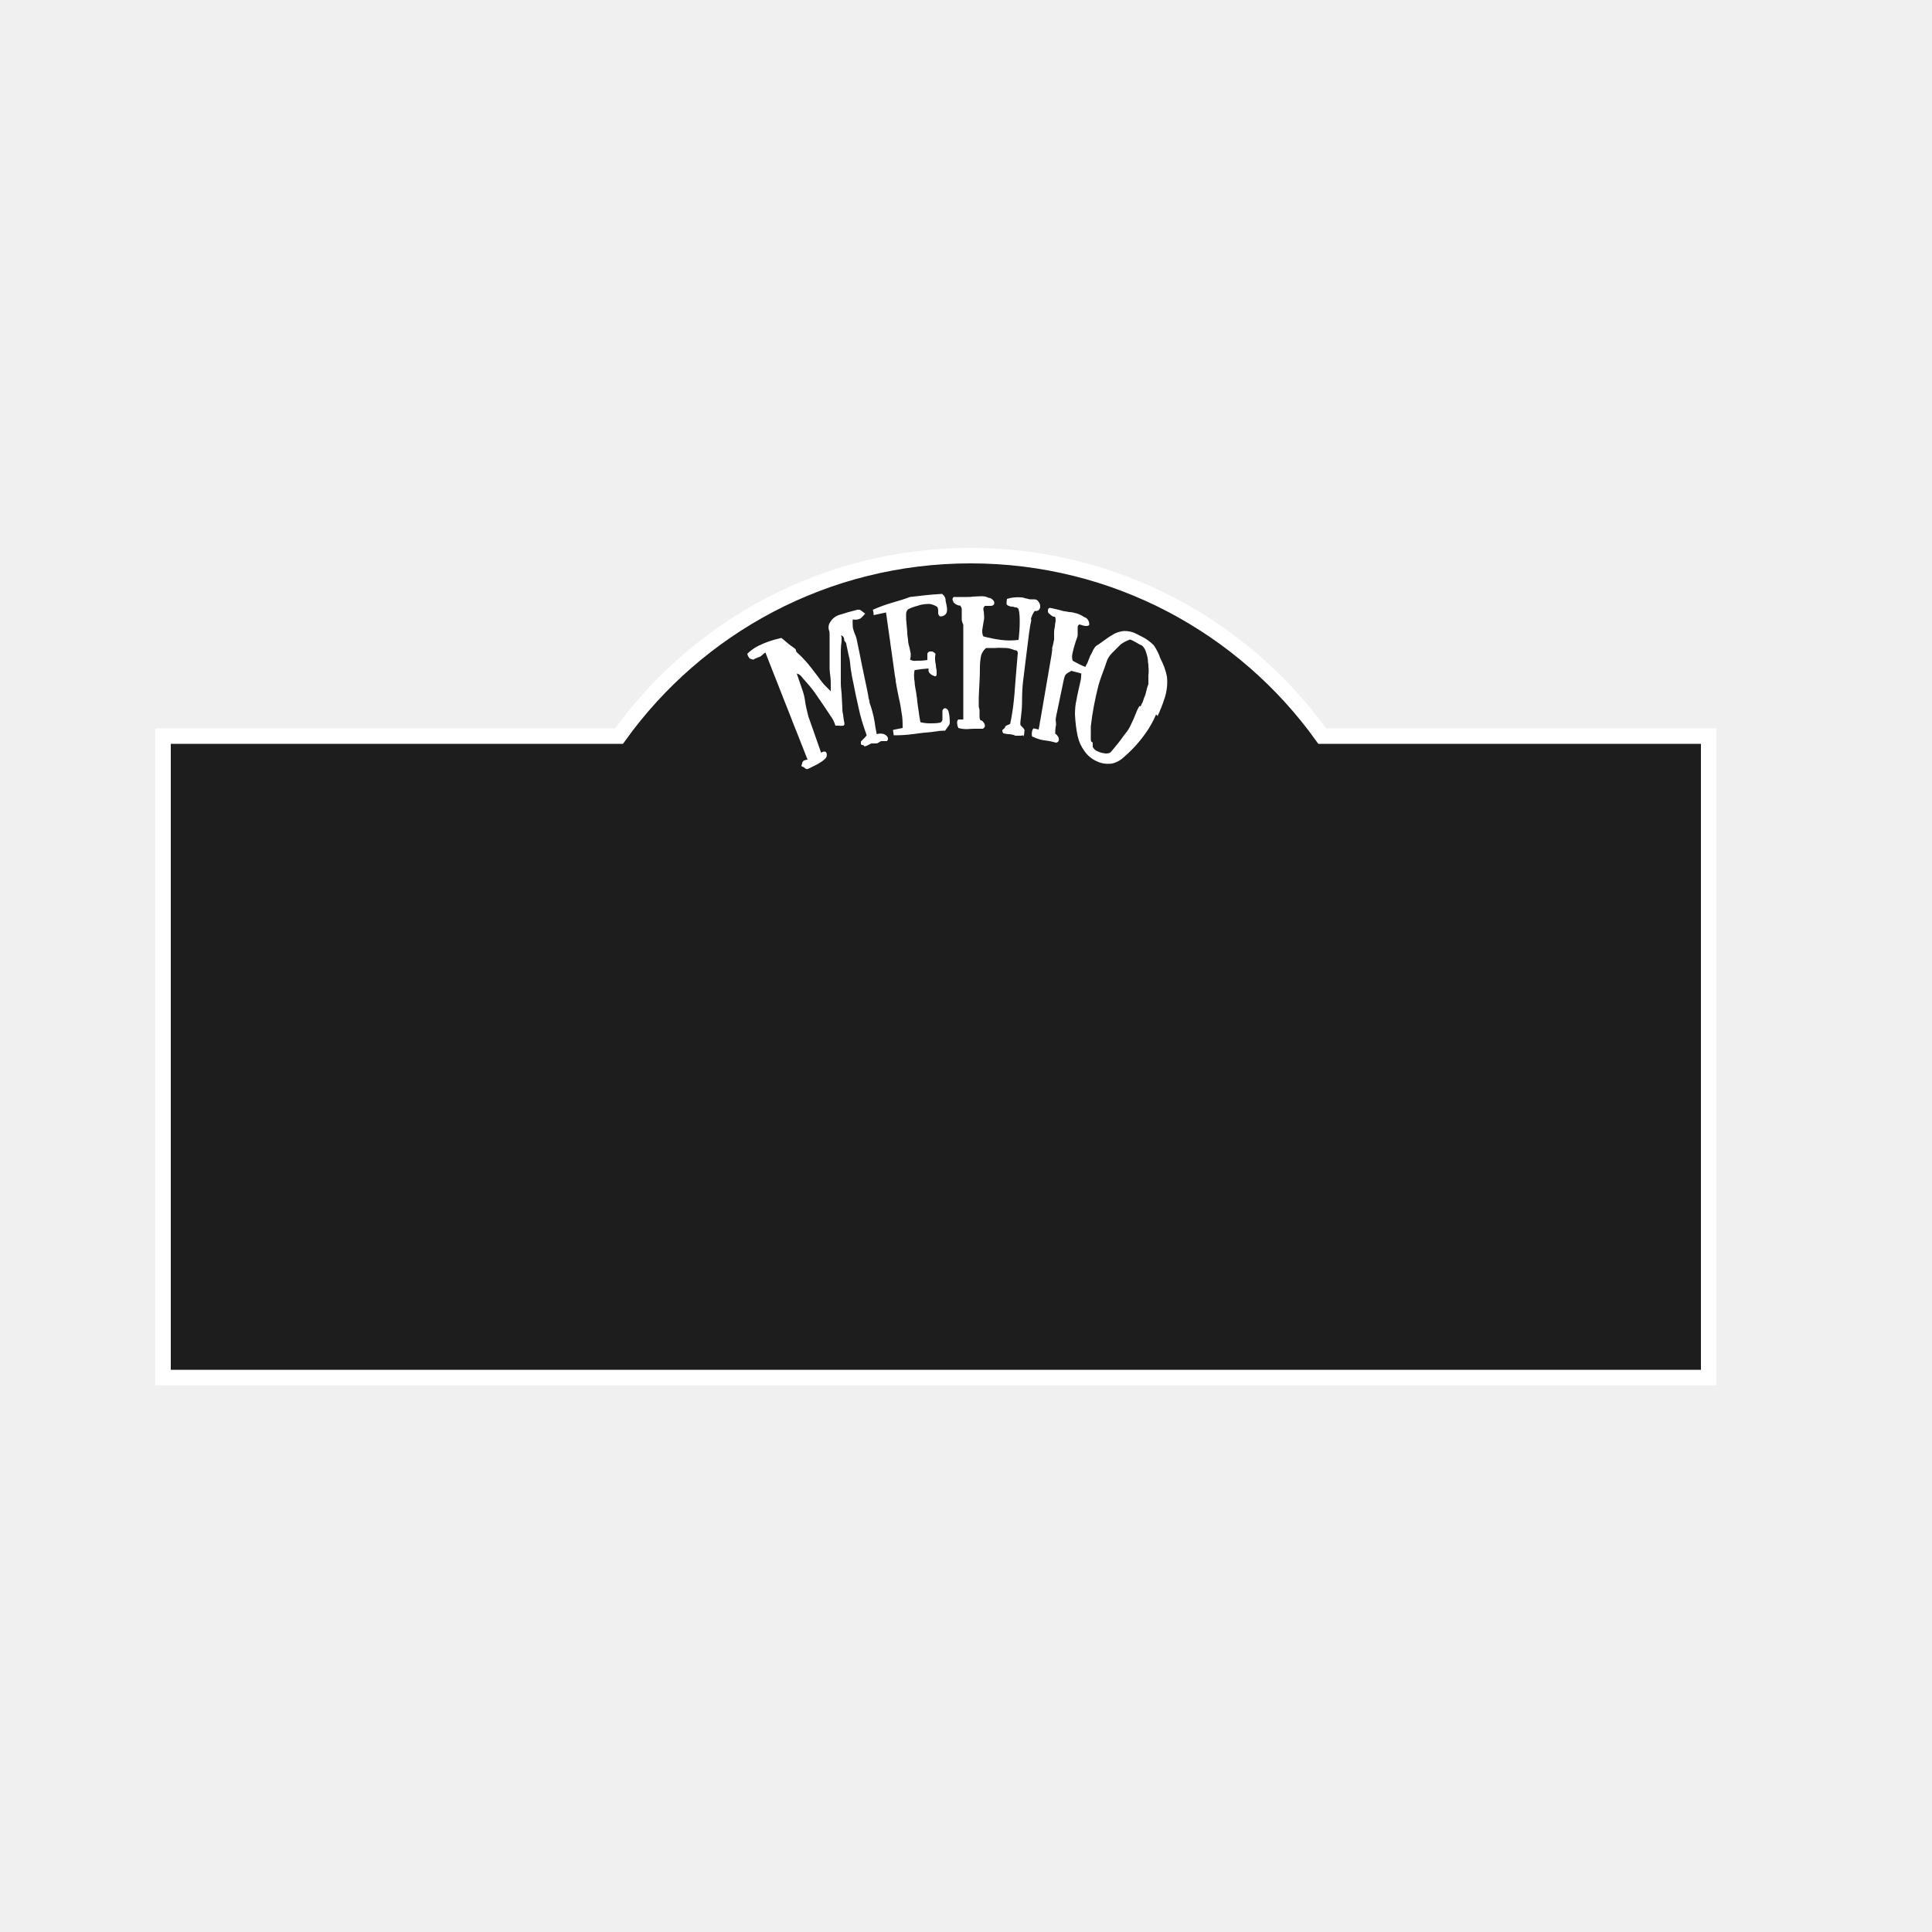
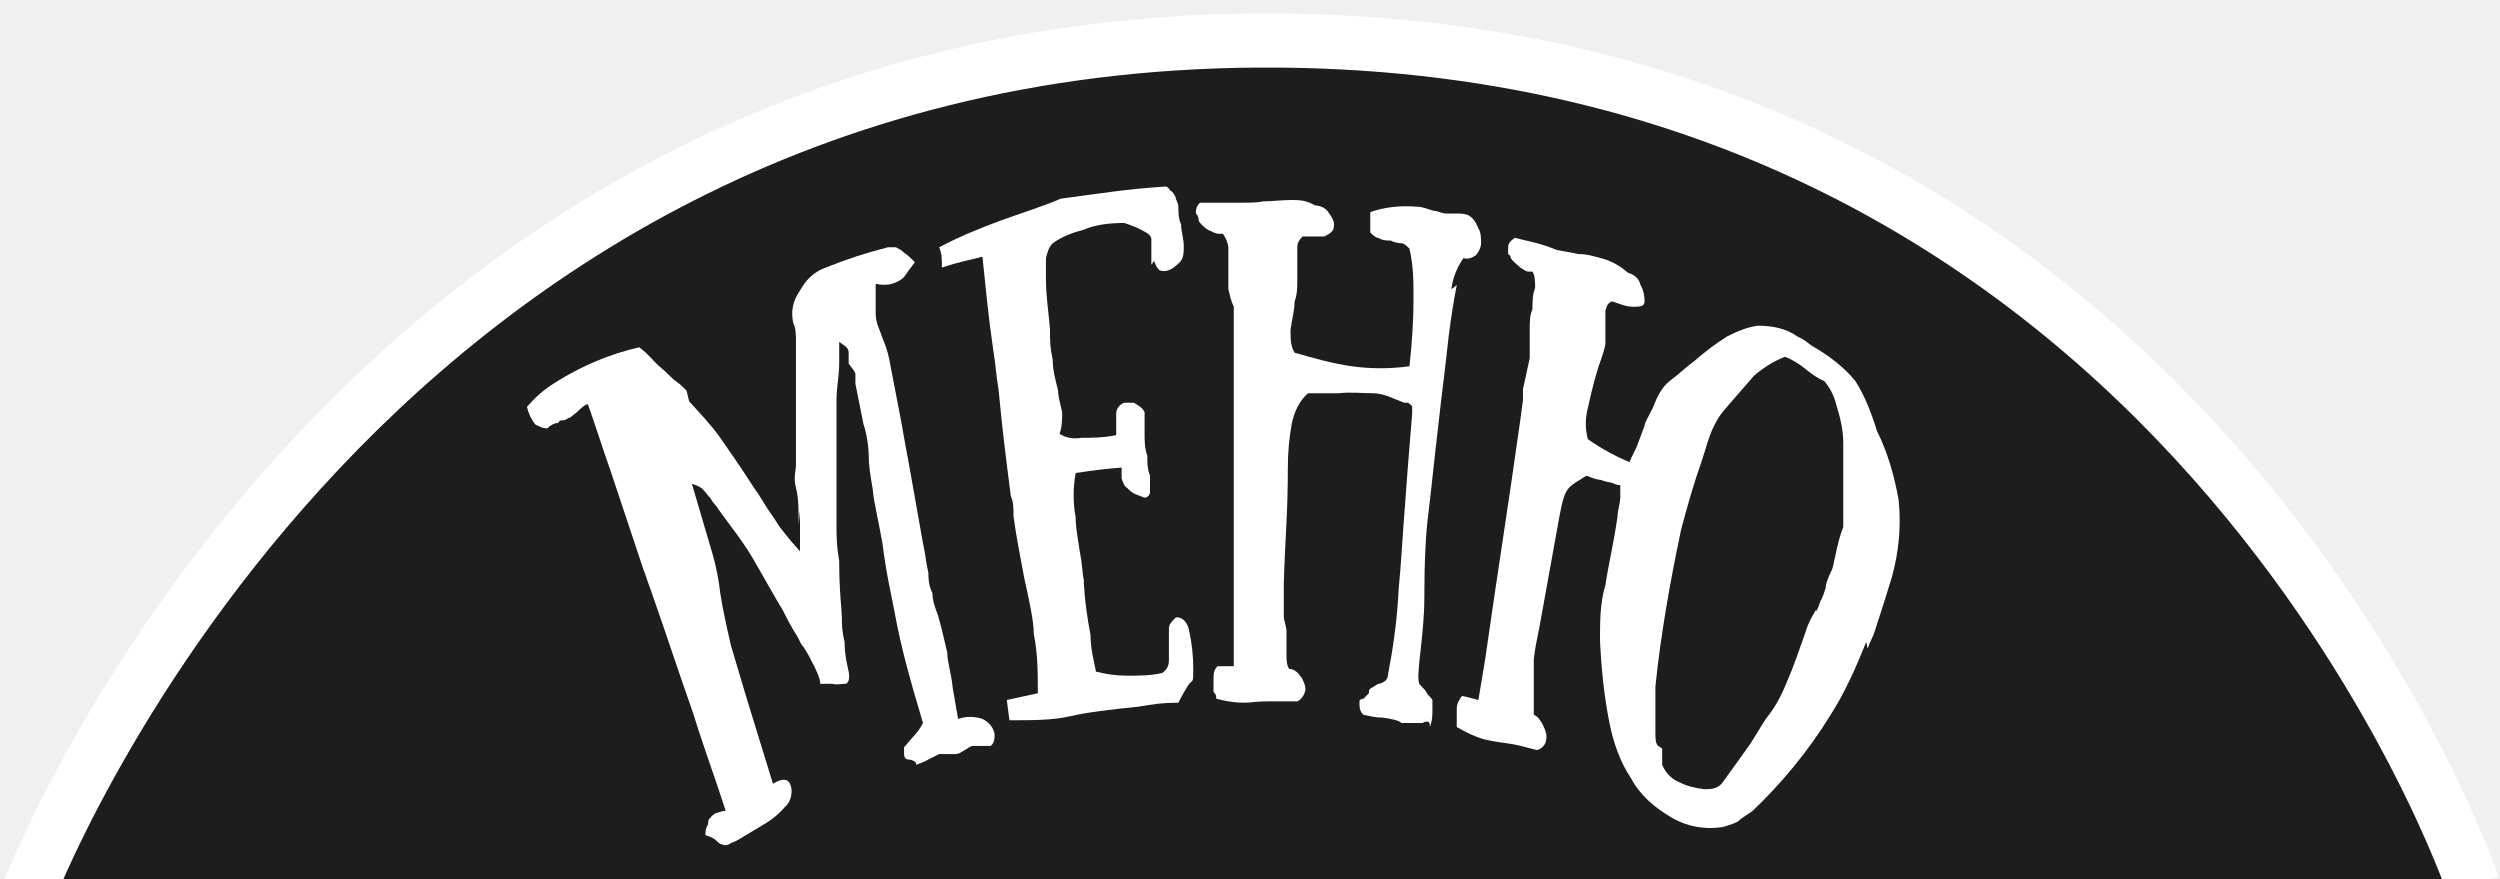
- <svg xmlns="http://www.w3.org/2000/svg" version="1.1" viewBox="0 0 500 500">
+ <svg xmlns="http://www.w3.org/2000/svg" version="1.1" viewBox="0 0 185 65">
  <defs>
    <style>
      .cls-1 {
        fill: #fff;
      }

      .cls-2 {
-         fill: none;
-       }
- 
-       .cls-3 {
-         display: none;
-       }
- 
-       .cls-4 {
        fill: #1d1d1d;
        stroke: #fff;
        stroke-width: 4px;
      }
- 
-       .cls-5 {
-         clip-path: url(#clippath);
-       }
    </style>
-     <clipPath id="clippath">
-       <rect class="cls-2" x="193.3" y="151.9" width="112.6" height="47.8" />
-     </clipPath>
  </defs>
  <g>
-     <g id="_Слой_3" data-name="Слой_3" class="cls-3">
-       <rect class="cls-4" x="-35" y="-19" width="657" height="560" />
-     </g>
-     <g id="_Слой_2" data-name="Слой_2">
-       <g id="_Эллипс_1" data-name="Эллипс_1">
-         <path class="cls-4" d="M442.2,190.5v166H42.2v-166h118c20.3-28.3,53.5-46.7,91-46.7s70.7,18.4,91,46.7h100Z" />
-       </g>
-       <g id="_Сгруппировать_10" data-name="Сгруппировать_10">
-         <g class="cls-5">
-           <g id="_Сгруппировать_9" data-name="Сгруппировать_9">
-             <path id="_Контур_66" data-name="Контур_66" class="cls-1" d="M215,176.8c0-.9-.1-1.8-.2-2.5s-.1-1.3-.1-1.5c0-.6,0-1.5,0-2.7,0-1.1,0-1.7,0-2.8,0-.5,0-.7,0-1.2,0-.8,0-1.4,0-1.8,0-.5,0-.9-.2-1.3-.2-.8,0-1.6.5-2.2.5-.8,1.2-1.3,2-1.6,1.9-.6,2.9-.9,4.9-1.4.2,0,.4,0,.6,0,.2.1.4.2.6.4.3.2.5.4.8.6-.3.4-.6.7-.9,1-.3.3-.6.4-1,.5-.4.1-.8.1-1.3,0-.1.7,0,1.4,0,2,.1.6.3,1.1.5,1.7.3.6.5,1.3.6,1.9l.6,2.9c.3,1.4.4,2.1.7,3.5l1.2,5.7c.2.8.2,1.2.4,2,0,.3.1.8.3,1.4,0,.5.2,1,.4,1.5.3.9.5,1.8.7,2.6.1.6.3,1.4.4,2.4.2,1,.3,1.7.4,2.1.6-.2,1.3-.2,1.9,0,.6.3.9.6,1,1,0,.3,0,.6-.3.8-.2,0-.5,0-.7,0,0,0-.2,0-.3,0-.1,0-.3,0-.4,0-.2,0-.4.2-.6.3-.2.1-.4.3-.7.3-.5,0-.7,0-1.1,0,0,0,0,0-.2,0l-.8.4c-.3.2-.7.3-1,.4,0-.1,0-.2-.2-.3-.1,0-.2-.1-.4-.1-.2,0-.3-.2-.3-.4,0-.2,0-.4,0-.5.2-.2.4-.4.6-.6.3-.3.6-.6.9-1-.9-2.5-1.7-5-2.2-7.6-.2-1-.6-2.5-1-4.7-.3-1.6-.6-2.7-.7-3.5,0-.3-.2-.9-.3-2-.1-1.2-.2-2-.4-2.6l-.6-2.8c0-.2-.1-.4-.1-.6-.1-.2-.3-.5-.5-.7,0-.3,0-.4-.1-.7s-.3-.5-.7-.7c0,0,0,.1,0,.2,0,.1.1.2.1.4,0,.3,0,.6,0,.9-.1.8-.2,1.7-.2,2.5,0,1,0,2,0,3,0,1.3,0,2.2,0,2.9,0,.2,0,.5,0,1.1,0,.5,0,1,0,1.3,0,1.1.1,1.6.2,2.7.1,2.1.2,3.4.2,3.9,0,.3,0,.9.2,1.7.1.9.2,1.6.3,2s0,.7-.2.8c-.4,0-.7.1-1.1,0-.3,0-.7,0-1,0-.1-.4-.3-.9-.5-1.3-.2-.4-.5-.9-.8-1.3-.2-.2-.2-.4-.4-.6-.5-.7-.7-1.1-1.2-1.8-.2-.3-.6-.9-1.1-1.6s-.9-1.3-1.3-1.9c-1-1.4-2-2.5-2.8-3.4-.1-.1-.3-.3-.5-.6-.2-.2-.4-.5-.6-.6-.2-.2-.5-.3-.8-.4l1.6,4.7c.3.9.5,1.9.6,2.8.2,1.2.5,2.4.8,3.6l1.2,3.4,2.1,6c.3-.2.6-.3.9-.3.2,0,.4.1.5.4.2.5,0,1.2-.4,1.5-.6.6-1.3,1-2,1.4-.4.2-1,.5-1.6.8-.3.2-.5.2-.8.4-.1,0-.3.1-.4,0-.2,0-.4-.2-.5-.3-.2-.2-.5-.3-.8-.4,0-.2.1-.5.2-.7,0-.2,0-.4.2-.5,0-.1.2-.2.3-.3.3-.1.6-.2.9-.2-1-2.6-1.6-4-2.6-6.6-1.4-3.4-2-5.2-3.4-8.6-.2-.5-.3-.8-.5-1.3l-2.6-6.6c-.7-1.8-1.1-2.8-1.8-4.6-.3.1-.5.3-.7.5-.2.2-.4.3-.6.5-.2,0-.3.2-.5.2-.1,0-.3,0-.4.2-.3,0-.6.2-.9.4-.4,0-.7-.2-1-.3-.3-.4-.5-.7-.6-1.2.7-.7,1.4-1.2,2.2-1.7,2-1.1,4.3-1.9,6.6-2.4.7.5,1.2,1,1.7,1.4s.9.7,1.2.9c.3.2.5.4.8.6l.2.7c.9.8,1.7,1.6,2.5,2.5.8.9,1.7,2.1,2.7,3.4.5.6.7,1,1.2,1.6.3.4.6.8.9,1.1.3.3.6.6.9.9.3.3.4.4.7.7,0-.9,0-1.9,0-2.8" />
-             <path id="_Контур_67" data-name="Контур_67" class="cls-1" d="M242.8,159.1c0-.3,0-.5,0-.8,0-.3,0-.6-.1-.9,0-.2-.2-.4-.4-.5-.5-.3-1.1-.5-1.7-.6-1.1,0-2.2.1-3.2.5-.8.2-1.7.5-2.4.9-.3.3-.4.6-.5,1,0,.5,0,1,0,1.5.1,1.1.2,2.2.3,3.4,0,.8.1,1.2.2,2,0,.7.2,1.4.4,2.1.1.5.2,1,.3,1.5,0,.5,0,1-.2,1.5.5.3,1.1.4,1.7.3.8,0,1.7,0,2.8-.2,0-.5,0-1,0-1.5,0-.4.3-.6.6-.7.2,0,.5,0,.7,0,.3.2.6.3.8.6,0,.3-.1.5-.1.8,0,.2,0,.4,0,.6,0,.5.1,1,.2,1.5,0,.5.1.9.2,1.4,0,.4,0,.7,0,1.1,0,.3-.3.5-.5.4,0,0-.2-.1-.5-.2-.3-.1-.5-.3-.7-.5-.2-.1-.3-.4-.4-.6,0-.3,0-.4,0-.7-1.4.1-2.1.2-3.6.4-.2,1-.2,2,0,3,0,.8.2,1.6.3,2.3.2.9.2,1.6.3,1.9,0,0,.1,1.4.5,3.8.1,1,.3,1.9.4,2.5.8.2,1.6.3,2.4.3.9,0,1.9,0,2.8-.2.3-.2.5-.5.5-.8,0-.3,0-.7,0-1,0-.4,0-.8,0-1.2,0-.3.2-.5.5-.7.4-.1,1,.3,1.1.9.2.8.3,1.7.3,2.6,0,.3,0,.7-.3,1-.2.3-.5.7-.9,1.3-1.3,0-1.9.1-3.2.3-2.1.2-3.9.4-5.3.6s-3,.3-4.8.3l-.2-1.4c1-.2,1.5-.3,2.5-.5,0-1.4,0-2.7-.3-4.1-.1-.8-.3-2.1-.7-3.8-.3-1.5-.6-2.9-.8-4.2,0-.6-.1-.9-.2-1.4-.4-2.9-.6-4.3-1-7.2-.2-1.1-.2-1.7-.4-2.8-.4-2.6-.5-3.8-.9-6.4-1.3.3-1.9.4-3.2.7,0-.6-.1-.9-.2-1.4,1.6-.7,3.2-1.3,4.9-1.8,2.1-.6,3.7-1.1,4.7-1.5,3.3-.4,5-.6,8.3-.8,0,0,.2.1.3.3.2.1.3.3.4.5.1.2.2.4.2.6,0,.4.1.8.2,1.2.1.5.2,1,.2,1.5,0,.4-.1.9-.4,1.2-.4.4-1,.6-1.5.5-.2-.2-.3-.4-.4-.6" />
-             <path id="_Контур_68" data-name="Контур_68" class="cls-1" d="M266.9,160.5c-.2.9-.4,2-.6,3.5-.3,2.6-.5,3.8-.8,6.4-.3,2.3-.4,3.4-.7,5.7-.2,1.4-.3,3.4-.3,5.8,0,2.6-.6,5.1-.4,5.7,0,.2.4.4.6.7.1.1.3.3.4.5,0,.2.1.3,0,.5,0,.6-.1.9-.2,1.4,0,0,0-.1,0-.2,0,0-.1-.2-.2-.2,0,0-.2,0-.3.1-.2,0-.4,0-.7,0-.2,0-.3,0-.3,0h-.7c-.2-.2-.7-.3-1.5-.4-.6,0-.9-.1-1.5-.2-.2-.2-.3-.4-.3-.7,0-.2.1-.3.3-.4.2-.2.3-.3.4-.4,0-.2,0-.3.2-.4.2-.1.3-.2.5-.3.2,0,.3-.1.5-.2.1,0,.2-.2.2-.4.4-1.9.7-3.9.9-5.9.2-1.8.3-3.9.5-6.1.2-2.7.4-4.6.5-5.9,0-.2,0-.4-.1-.5,0-.1-.2-.2-.3-.3,0,0-.2,0-.3,0-.8-.3-1.6-.6-2.4-.6-.9,0-1.8-.1-2.7,0-1.1,0-1.9,0-2.4,0-.6.5-1.1,1.2-1.3,2-.2,1-.3,2-.3,3,0,3.2-.2,4.7-.3,7.9v2.2c0,.3.2.7.2,1,0,.3,0,.5,0,.8,0,.3,0,.6,0,.9,0,.3.1.6.2.9.3,0,.6.2.8.5.2.2.4.6.4.9,0,.4-.3.7-.6.8-.8,0-1.6,0-2.3,0-.8,0-1.4.1-1.8.1-.7,0-1.5-.1-2.2-.3,0-.2-.1-.3-.2-.5,0-.3-.1-.5-.1-.8,0-.3,0-.6.3-.9.5,0,.8,0,1.3,0v-2.9c0-6.6,0-10,0-16.6v-5c-.2-.4-.3-.8-.4-1.2,0-.4,0-.9,0-1.3,0-.5,0-1,0-1.5,0-.4-.2-.7-.4-1-.1,0-.2,0-.3,0-.2,0-.4-.1-.6-.2-.3-.1-.5-.3-.7-.5-.1,0-.2-.2-.2-.3,0-.1-.1-.3-.2-.5,0-.3.1-.5.3-.7,1.3,0,2,0,3.3,0,.6,0,1.2,0,1.7-.1.7,0,1.4-.1,2.2-.1.6,0,1.3.1,1.8.4.4,0,.8.2,1.1.5.3.3.5.6.4,1,0,.3-.3.5-.7.6-.6,0-1.1,0-1.7,0-.2.2-.4.4-.4.7,0,.3,0,.5.1.8,0,.5.1.9.1,1.4,0,.5-.1,1-.2,1.5-.1.6-.2,1.2-.3,1.9,0,.6,0,1.1.3,1.6,1.5.4,3,.7,4.5.9,1.5.2,3.1.2,4.6,0,.2-1.7.3-3.2.3-4.5,0-1.2,0-2.3-.3-3.5-.2-.2-.4-.4-.6-.4-.3,0-.6-.1-.9-.2-.3,0-.6,0-1-.2-.2,0-.4-.2-.6-.4,0-.6,0-.9.1-1.4,1.2-.4,2.4-.5,3.7-.4.4,0,.9.2,1.3.3.3,0,.6.2,1,.2.3,0,.5,0,.8,0,.2,0,.5,0,.8.1.4.2.6.5.8.9.2.3.2.7.2,1,0,.3-.2.6-.4.8-.3.2-.6.3-1,.2-.5.6-.8,1.4-1,2.1" />
-             <path id="_Контур_69" data-name="Контур_69" class="cls-1" d="M299.2,184.9c-.8,1.8-1.7,3.5-2.9,5.1-1.7,2.4-3.8,4.6-6.1,6.5-.4.3-.8.5-1.2.7-.4.2-.8.3-1.2.4-1.4.2-2.8,0-4-.6-1.3-.6-2.4-1.5-3.2-2.7-.8-1.1-1.4-2.4-1.7-3.8-.4-1.8-.6-3.7-.7-5.6,0-1.3.1-2.6.4-3.8.2-1.3.6-2.8,1-4.7.1-.4.2-.9.2-1.3,0-.4,0-.7.1-.8-.3,0-.4-.1-.7-.2-.2,0-.5-.1-.8-.2-.3,0-.7-.2-1.1-.3l-.9.5c-.3.2-.6.4-.8.8-.2.5-.3,1-.4,1.5l-1.6,7.7c-.2.9-.3,1.3-.4,2.1,0,.3.1.7.1,1.1,0,.3,0,.5-.1.8,0,.3-.1.6-.1.9,0,.3,0,.6,0,.9.3.1.5.4.7.7.2.3.3.7.2,1,0,.3-.4.6-.7.6-.8-.2-1.5-.4-2.3-.5-.8-.1-1.4-.2-1.8-.3-.7-.2-1.4-.5-2.1-.8-.1-.4-.1-.9,0-1.3,0-.3.2-.6.4-.8.5.1.8.2,1.3.3l.5-2.8c1.1-6.5,1.7-9.8,2.8-16.3l.2-1.4v-.7c.1,0,.5-2.1.5-2.1v-.7c0-.4,0-.8,0-1.3,0-.4.1-.9.2-1.3,0-.5.1-1,.2-1.5,0-.4,0-.8-.2-1.1,0,0-.2,0-.3,0-.2,0-.4-.2-.6-.3-.2-.2-.5-.4-.7-.6,0,0-.1-.2-.2-.3,0-.2,0-.3,0-.5,0-.3.2-.5.5-.6,1.3.3,2,.4,3.3.8.6.1,1.2.2,1.7.3.7,0,1.4.2,2.1.4.6.2,1.2.5,1.8.9.4.1.8.4,1,.8.2.3.3.7.3,1.1,0,.3-.4.4-.8.4-.6,0-1.1-.2-1.7-.4-.3.1-.4.3-.5.6,0,.3,0,.5,0,.8,0,.5,0,.9,0,1.4,0,.2-.2.8-.5,1.6-.5,1.5-.7,2.5-.8,2.9-.2.7-.2,1.4,0,2.1,1.1.6,2.2,1.2,3.3,1.6,0-.1.2-.5.5-1,.2-.5.4-1,.6-1.5,0-.2.3-.6.6-1.2.2-.5.4-.9.7-1.3.2-.3.4-.5.8-.7.3-.2.9-.6,1.7-1.2.8-.6,1.7-1.2,2.6-1.7.8-.4,1.6-.6,2.5-.7,1.1,0,2.2.2,3.1.7.5.2.9.5,1.2.6,1.3.6,2.4,1.4,3.4,2.4.7,1,1.3,2.2,1.7,3.4.8,1.5,1.4,3.1,1.7,4.7.2,1.8,0,3.6-.5,5.3-.4,1.2-.8,2.4-1.3,3.5-.2.6-.4.8-.6,1.4M295.2,182.8c0-.1.2-.4.3-.7.2-.3.3-.6.4-.9.1-.3.2-.7.4-1.1s.2-.7.3-1c.2-.9.4-1.6.6-2,0-.8,0-1.5,0-2.3.1-.8.1-1.6,0-2.4,0-.4,0-.6-.1-1,0-.9-.2-1.7-.5-2.6-.2-.7-.5-1.2-1-1.7-.5-.2-1-.5-1.5-.8-.5-.3-1.1-.6-1.6-.8-.9.3-1.7.7-2.5,1.3-.7.7-1.4,1.4-2.1,2.1-.5.5-.9,1-1.2,1.6-.3.6-.5,1.4-.8,2.2-.5,1.3-1.1,2.9-1.6,4.6-.9,3.5-1.6,7.1-2,10.7,0,.4,0,.8,0,1.2,0,.4,0,.7,0,.8,0,.5,0,.9,0,1.2,0,.3,0,.6.2.8.1,0,.2.1.3.2,0,.2,0,.3,0,.5,0,.2,0,.4,0,.6.3.6.8,1,1.4,1.2.6.3,1.2.4,1.9.5.5,0,1,0,1.4-.4.5-.6,1.1-1.3,1.9-2.3s1.3-1.8,1.8-2.4c.6-.7,1.1-1.5,1.5-2.4.4-.8.9-1.9,1.4-3.2.2-.6.5-1.1.8-1.6" />
-           </g>
-         </g>
-       </g>
+     <g id="_Слой_1" data-name="Слой_1">
+       <path class="cls-2" d="M2,66.3S25.7,3.4,93.1,3c68.6-.4,89.9,62.5,89.9,62.5" />
+       <path id="_Контур_66" class="cls-1" d="M59.1,38.8c0-1,0-2-.2-2.7s0-1.4,0-1.6v-9.2c0-.5,0-1-.2-1.4-.2-.9,0-1.7.5-2.4.5-.9,1.1-1.4,1.9-1.7,1.8-.7,2.7-1,4.6-1.5h.6c.2.1.4.2.6.4.3.2.5.4.8.7-.3.4-.6.8-.8,1.1-.3.3-.6.4-.9.5s-.8.1-1.2,0c0,.8,0,1.5,0,2.2,0,.7.3,1.2.5,1.8.3.7.5,1.4.6,2.1l.6,3.1c.3,1.5.4,2.3.7,3.8l1.1,6.2c.2.9.2,1.3.4,2.2,0,.3,0,.9.3,1.5,0,.5.2,1.1.4,1.6.3,1,.5,2,.7,2.8,0,.7.3,1.5.4,2.6.2,1.1.3,1.8.4,2.3.6-.2,1.2-.2,1.8,0,.6.3.8.7.9,1.1,0,.3,0,.7-.3.9h-1.3c-.2,0-.4.2-.6.3-.2.1-.4.3-.7.3h-1.2l-.8.4c-.3.2-.7.3-.9.4,0-.1,0-.2-.2-.3,0,0-.2-.1-.4-.1s-.3-.2-.3-.4v-.5l.6-.7c.3-.3.6-.7.8-1.1-.8-2.7-1.6-5.4-2.1-8.2-.2-1.1-.6-2.7-.9-5.1-.3-1.7-.6-2.9-.7-3.8,0-.3-.2-1-.3-2.2,0-1.3-.2-2.2-.4-2.8l-.6-3c0-.2,0-.4,0-.7,0-.2-.3-.5-.5-.8,0-.3,0-.4,0-.8s-.3-.5-.7-.8v.2c0,.1,0,.2,0,.4v1c0,.9-.2,1.8-.2,2.7v9c0,1.2,0,1.7.2,2.9,0,2.3.2,3.7.2,4.2s0,1,.2,1.8c0,1,.2,1.7.3,2.2s0,.8-.2.9c-.4,0-.7.1-1,0h-.9c0-.4-.3-1-.5-1.4-.2-.4-.5-1-.8-1.4-.2-.2-.2-.4-.4-.7-.5-.8-.7-1.2-1.1-2-.2-.3-.6-1-1-1.7s-.8-1.4-1.2-2.1c-.9-1.5-1.9-2.7-2.6-3.7,0-.1-.3-.3-.5-.7-.2-.2-.4-.5-.6-.7-.2-.2-.5-.3-.8-.4l1.5,5.1c.3,1,.5,2.1.6,3,.2,1.3.5,2.6.8,3.9l1.1,3.7,2,6.5c.3-.2.6-.3.8-.3s.4.1.5.4c.2.5,0,1.3-.4,1.6-.6.7-1.2,1.1-1.9,1.5l-1.5.9c-.3.2-.5.2-.8.4,0,0-.3.1-.4,0-.2,0-.4-.2-.5-.3-.2-.2-.5-.3-.8-.4,0-.2,0-.5.2-.8,0-.2,0-.4.2-.5,0-.1.2-.2.3-.3.3-.1.6-.2.8-.2-.9-2.8-1.5-4.3-2.4-7.2-1.3-3.7-1.9-5.6-3.2-9.3-.2-.5-.3-.9-.5-1.4l-2.4-7.2c-.7-2-1-3-1.7-5-.3.1-.5.3-.7.5s-.4.3-.6.5c-.2,0-.3.2-.5.2s-.3,0-.4.2c-.3,0-.6.2-.8.4-.4,0-.7-.2-.9-.3-.3-.4-.5-.8-.6-1.3.7-.8,1.3-1.3,2.1-1.8,1.9-1.2,4-2.1,6.2-2.6.7.5,1.1,1.1,1.6,1.5s.8.8,1.1,1,.5.4.8.7l.2.8c.8.9,1.6,1.7,2.3,2.7s1.6,2.3,2.5,3.7c.5.7.7,1.1,1.1,1.7.3.4.6.9.8,1.2l.8,1,.7.8v-3" />
+       <path id="_Контур_67" class="cls-1" d="M85.2,19.6v-.9c0-.3,0-.7,0-1,0-.2-.2-.4-.4-.5-.5-.3-1-.5-1.6-.7-1,0-2.1.1-3,.5-.8.2-1.6.5-2.3,1-.3.3-.4.7-.5,1.1v1.6c0,1.2.2,2.4.3,3.7,0,.9,0,1.3.2,2.2,0,.8.2,1.5.4,2.3,0,.5.2,1.1.3,1.6,0,.5,0,1.1-.2,1.6.5.3,1,.4,1.6.3.8,0,1.6,0,2.6-.2v-1.6c0-.4.3-.7.6-.8h.7c.3.2.6.3.8.7,0,.3,0,.5,0,.9v.7c0,.5,0,1.1.2,1.6,0,.5,0,1,.2,1.5v1.2c0,.3-.3.5-.5.4,0,0-.2-.1-.5-.2-.3-.1-.5-.3-.7-.5-.2-.1-.3-.4-.4-.7v-.8c-1.3.1-2,.2-3.4.4-.2,1.1-.2,2.2,0,3.3,0,.9.2,1.7.3,2.5.2,1,.2,1.7.3,2.1,0,0,0,1.5.5,4.1,0,1.1.3,2.1.4,2.7.8.2,1.5.3,2.3.3s1.8,0,2.6-.2c.3-.2.5-.5.5-.9v-2.4c0-.3.2-.5.5-.8.4-.1.9.3,1,1,.2.9.3,1.8.3,2.8s0,.8-.3,1.1c-.2.3-.5.8-.8,1.4-1.2,0-1.8.1-3,.3-2,.2-3.7.4-5,.7s-2.8.3-4.5.3l-.2-1.5c.9-.2,1.4-.3,2.3-.5,0-1.5,0-2.9-.3-4.4,0-.9-.3-2.3-.7-4.1-.3-1.6-.6-3.1-.8-4.6,0-.7,0-1-.2-1.5-.4-3.1-.6-4.7-.9-7.8-.2-1.2-.2-1.8-.4-3-.4-2.8-.5-4.1-.8-6.9-1.2.3-1.8.4-3,.8,0-.7,0-1-.2-1.5,1.5-.8,3-1.4,4.6-2,2-.7,3.5-1.2,4.4-1.6,3.1-.4,4.7-.7,7.8-.9,0,0,.2.1.3.3.2.1.3.3.4.5,0,.2.2.4.2.7,0,.4,0,.9.2,1.3,0,.5.2,1.1.2,1.6s0,1-.4,1.3c-.4.4-.9.7-1.4.5-.2-.2-.3-.4-.4-.7" />
+       <path id="_Контур_68" class="cls-1" d="M107.8,21.1c-.2,1-.4,2.2-.6,3.8-.3,2.8-.5,4.1-.8,6.9-.3,2.5-.4,3.7-.7,6.2-.2,1.5-.3,3.7-.3,6.3s-.6,5.5-.4,6.2c0,.2.4.4.6.8,0,.1.3.3.4.5,0,.2,0,.3,0,.5,0,.7,0,1-.2,1.5v-.2s0-.2-.2-.2c0,0-.2,0-.3.1h-1.6c-.2-.2-.7-.3-1.4-.4-.6,0-.8-.1-1.4-.2-.2-.2-.3-.4-.3-.8s0-.3.3-.4c.2-.2.3-.3.4-.4,0-.2,0-.3.2-.4.2-.1.3-.2.5-.3.2,0,.3-.1.5-.2,0,0,.2-.2.2-.4.4-2.1.7-4.2.8-6.4.2-2,.3-4.2.5-6.6.2-2.9.4-5,.5-6.4,0-.2,0-.4,0-.5,0-.1-.2-.2-.3-.3h-.3c-.8-.3-1.5-.7-2.3-.7s-1.7-.1-2.5,0h-2.3c-.6.5-1,1.3-1.2,2.2-.2,1.1-.3,2.2-.3,3.3,0,3.5-.2,5.1-.3,8.6v2.4c0,.3.2.8.2,1.1v1.8c0,.3,0,.7.2,1,.3,0,.6.2.8.5.2.2.4.7.4,1s-.3.8-.6.9h-2.2c-.8,0-1.3.1-1.7.1-.7,0-1.4-.1-2.1-.3,0-.2,0-.3-.2-.5,0-.3,0-.5,0-.9s0-.7.3-1h1.2v-26.6c-.2-.4-.3-.9-.4-1.3v-3c0-.4-.2-.8-.4-1.1h-.3c-.2,0-.4-.1-.6-.2-.3-.1-.5-.3-.7-.5,0,0-.2-.2-.2-.3s0-.3-.2-.5c0-.3,0-.5.3-.8h3.1c.6,0,1.1,0,1.6-.1.7,0,1.3-.1,2.1-.1s1.2.1,1.7.4c.4,0,.8.2,1,.5s.5.7.4,1.1c0,.3-.3.5-.7.7h-1.6c-.2.2-.4.4-.4.8s0,.5,0,.9c0,.5,0,1,0,1.5s0,1.1-.2,1.6c0,.7-.2,1.3-.3,2.1,0,.7,0,1.2.3,1.7,1.4.4,2.8.8,4.2,1s2.9.2,4.3,0c.2-1.8.3-3.5.3-4.9s0-2.5-.3-3.8c-.2-.2-.4-.4-.6-.4-.3,0-.6-.1-.8-.2-.3,0-.6,0-.9-.2-.2,0-.4-.2-.6-.4,0-.7,0-1,0-1.5,1.1-.4,2.3-.5,3.5-.4.4,0,.8.2,1.2.3.3,0,.6.2.9.2h.8c.2,0,.5,0,.8.1.4.2.6.5.8,1,.2.3.2.8.2,1.1s-.2.7-.4.9c-.3.2-.6.3-.9.2-.5.7-.8,1.5-.9,2.3" />
+       <path id="_Контур_69" class="cls-1" d="M138.1,47.5c-.8,2-1.6,3.8-2.7,5.5-1.6,2.6-3.6,5-5.7,7-.4.3-.8.5-1.1.8-.4.2-.8.3-1.1.4-1.3.2-2.6,0-3.8-.7-1.2-.7-2.3-1.6-3-2.9-.8-1.2-1.3-2.6-1.6-4.1-.4-2-.6-4-.7-6.1,0-1.4,0-2.8.4-4.1.2-1.4.6-3,.9-5.1,0-.4.2-1,.2-1.4s0-.8,0-.9c-.3,0-.4-.1-.7-.2-.2,0-.5-.1-.8-.2-.3,0-.7-.2-1-.3l-.8.5c-.3.2-.6.4-.8.9-.2.5-.3,1.1-.4,1.6l-1.5,8.3c-.2,1-.3,1.4-.4,2.3,0,.3,0,.8,0,1.2s0,.5,0,.9c0,.3,0,.7,0,1v1c.3.1.5.4.7.8s.3.8.2,1.1c0,.3-.4.7-.7.7-.8-.2-1.4-.4-2.2-.5s-1.3-.2-1.7-.3c-.7-.2-1.3-.5-2-.9,0-.4,0-1,0-1.4,0-.3.2-.7.4-.9.5.1.8.2,1.2.3l.5-3c1-7,1.6-10.6,2.6-17.7l.2-1.5v-.8c0,0,.5-2.3.5-2.3v-2.2c0-.4,0-1,.2-1.4,0-.5,0-1.1.2-1.6,0-.4,0-.9-.2-1.2h-.3c-.2,0-.4-.2-.6-.3-.2-.2-.5-.4-.7-.7,0,0,0-.2-.2-.3v-.5c0-.3.2-.5.5-.7,1.2.3,1.9.4,3.1.9.6.1,1.1.2,1.6.3.7,0,1.3.2,2,.4.6.2,1.1.5,1.7,1,.4.1.8.4.9.9.2.3.3.8.3,1.2s-.4.4-.8.4c-.6,0-1-.2-1.6-.4-.3.1-.4.3-.5.7v2.4c0,.2-.2.9-.5,1.7-.5,1.6-.7,2.7-.8,3.1-.2.8-.2,1.5,0,2.3,1,.7,2.1,1.3,3.1,1.7,0-.1.2-.5.5-1.1.2-.5.4-1.1.6-1.6,0-.2.3-.7.6-1.3.2-.5.4-1,.7-1.4.2-.3.4-.5.8-.8.3-.2.8-.7,1.6-1.3.8-.7,1.6-1.3,2.4-1.8.8-.4,1.5-.7,2.3-.8,1,0,2.1.2,2.9.8.5.2.8.5,1.1.7,1.2.7,2.3,1.5,3.2,2.6.7,1.1,1.2,2.4,1.6,3.7.8,1.6,1.3,3.4,1.6,5.1.2,2,0,3.9-.5,5.7-.4,1.3-.8,2.6-1.2,3.8-.2.7-.4.9-.6,1.5M134.4,45.3c0-.1.2-.4.3-.8.2-.3.3-.7.4-1,0-.3.2-.8.4-1.2s.2-.8.3-1.1c.2-1,.4-1.7.6-2.2v-2.5c0-.9,0-1.7,0-2.6,0-.4,0-.7,0-1.1,0-1-.2-1.8-.5-2.8-.2-.8-.5-1.3-.9-1.8-.5-.2-.9-.5-1.4-.9s-1-.7-1.5-.9c-.8.3-1.6.8-2.3,1.4-.7.8-1.3,1.5-2,2.3s-.8,1.1-1.1,1.7c-.3.7-.5,1.5-.8,2.4-.5,1.4-1,3.1-1.5,5-.8,3.8-1.5,7.7-1.9,11.6v3.5c0,.3,0,.7.2.9,0,0,.2.1.3.2v1.2c.3.7.8,1.1,1.3,1.3.6.3,1.1.4,1.8.5.5,0,.9,0,1.3-.4.5-.7,1-1.4,1.8-2.5s1.2-2,1.7-2.6c.6-.8,1-1.6,1.4-2.6.4-.9.8-2.1,1.3-3.5.2-.7.5-1.2.8-1.7" />
    </g>
  </g>
</svg>
